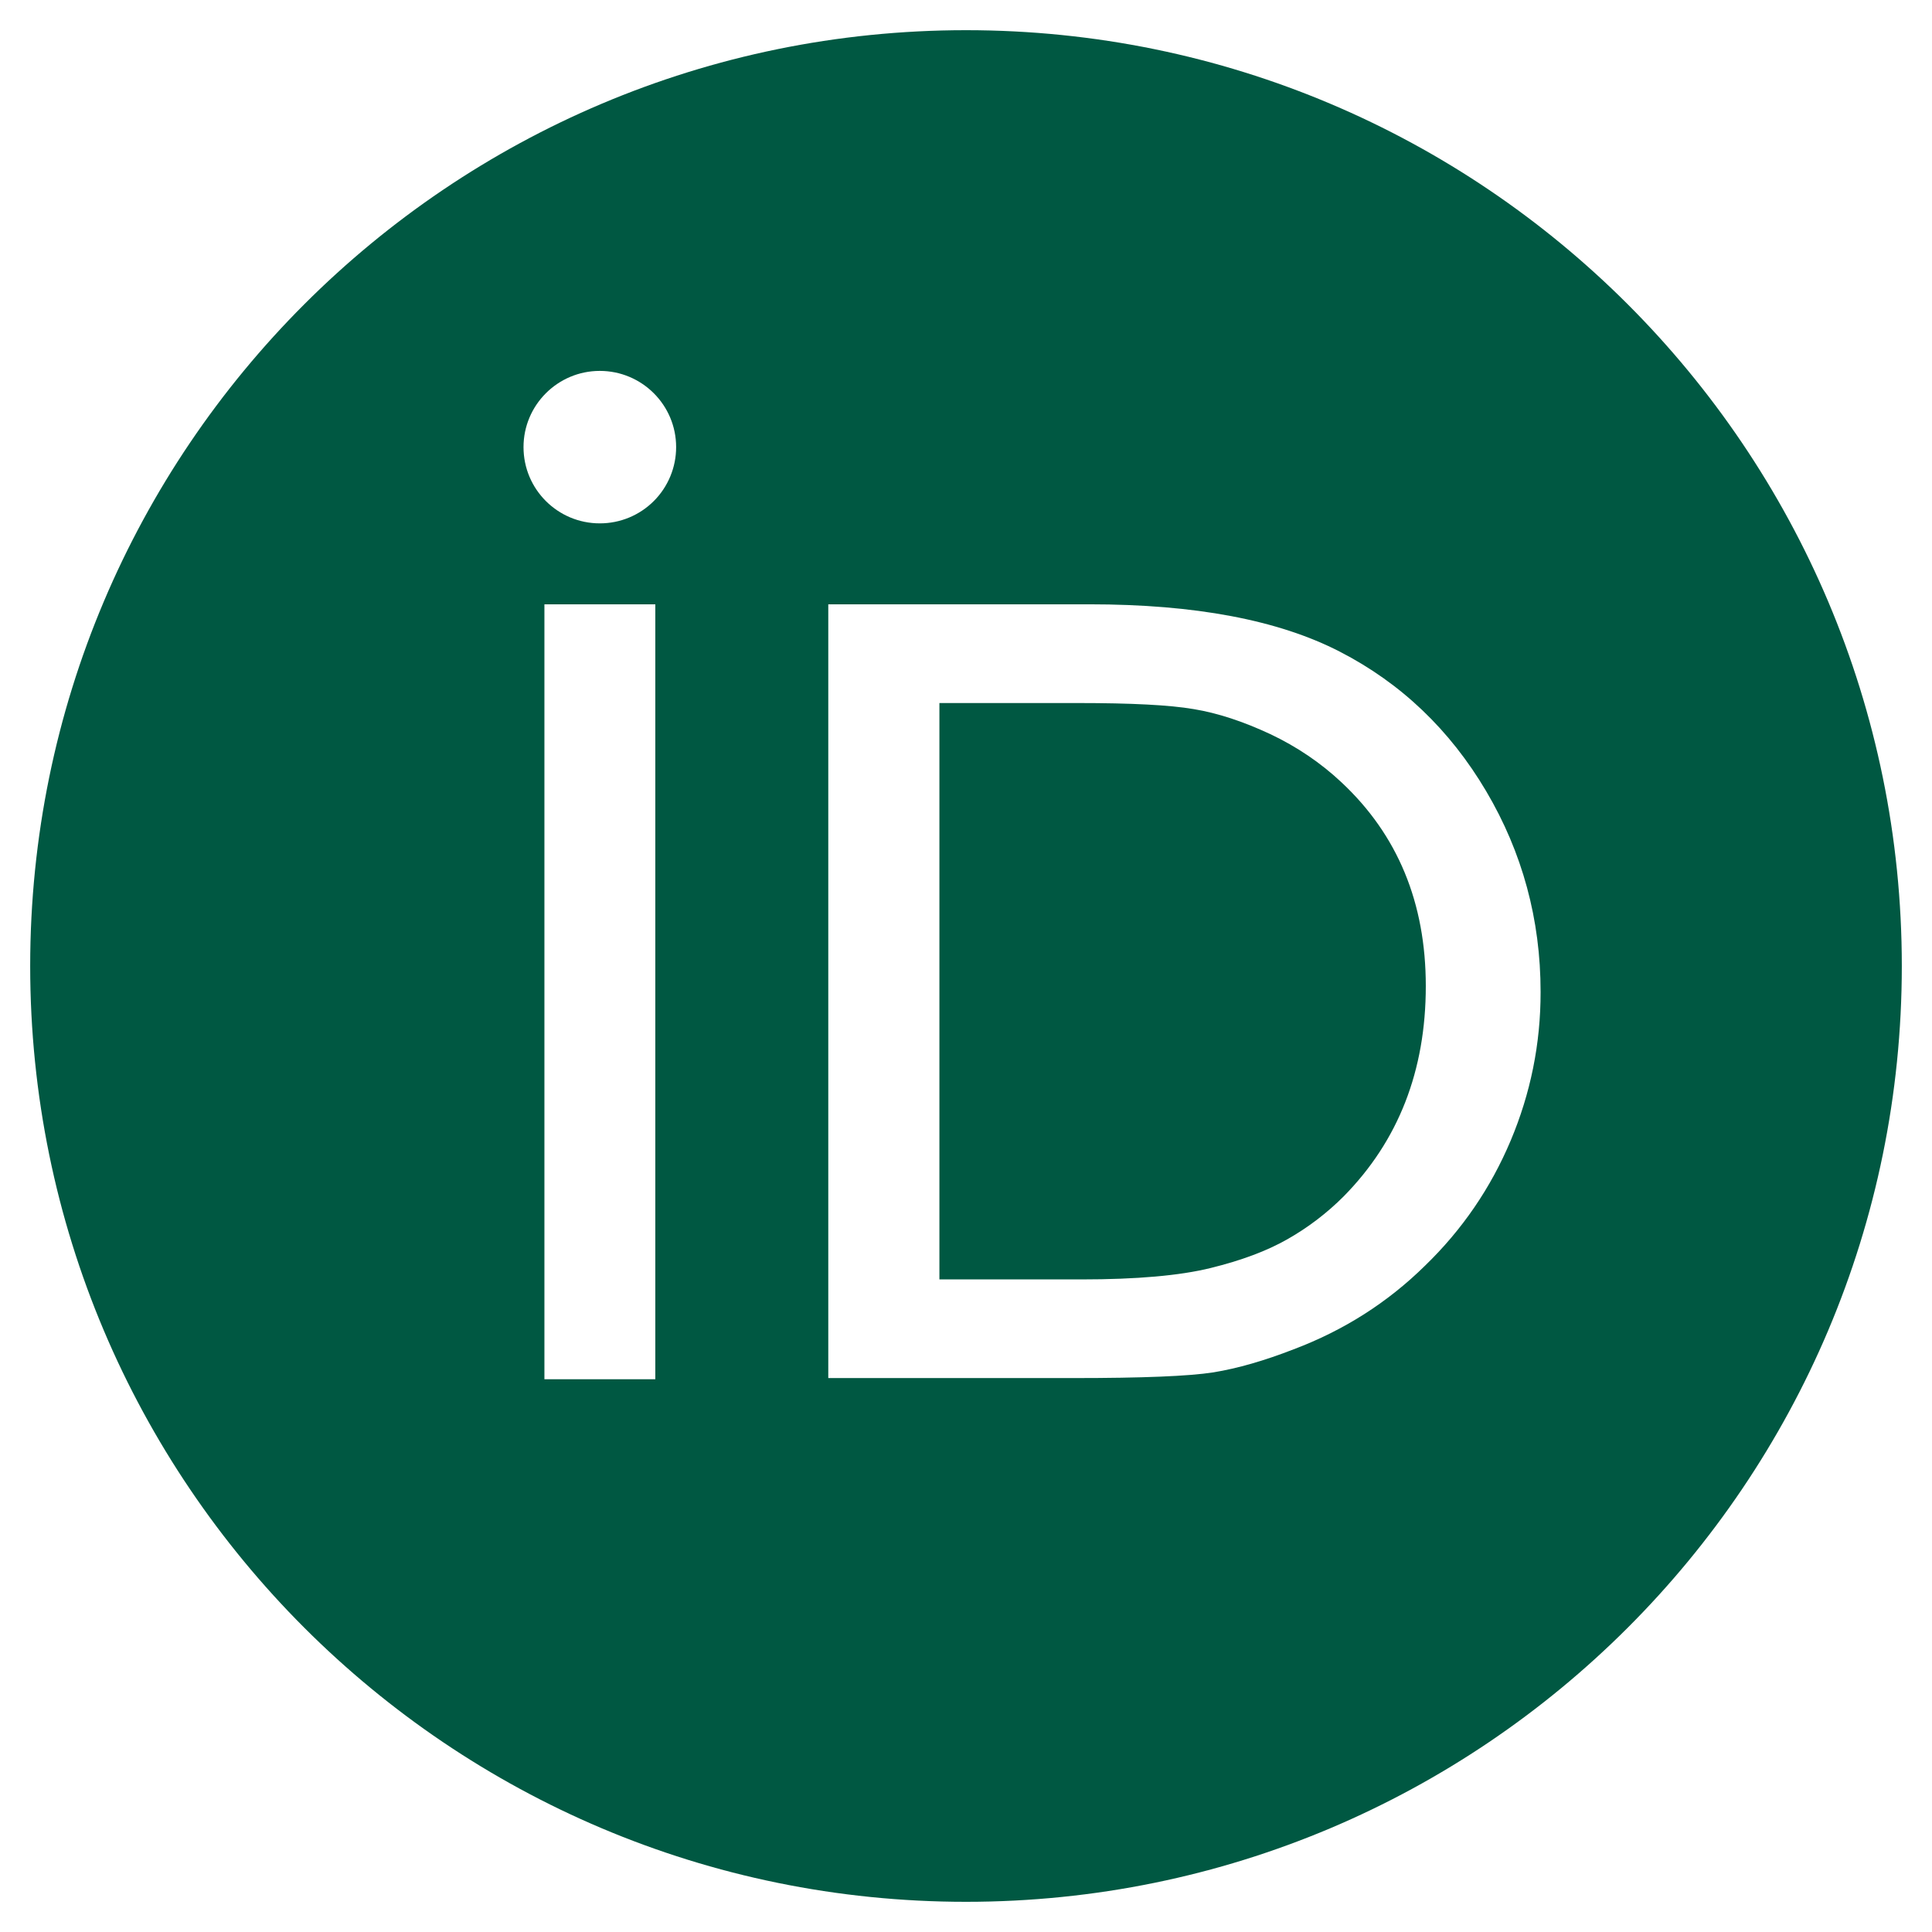
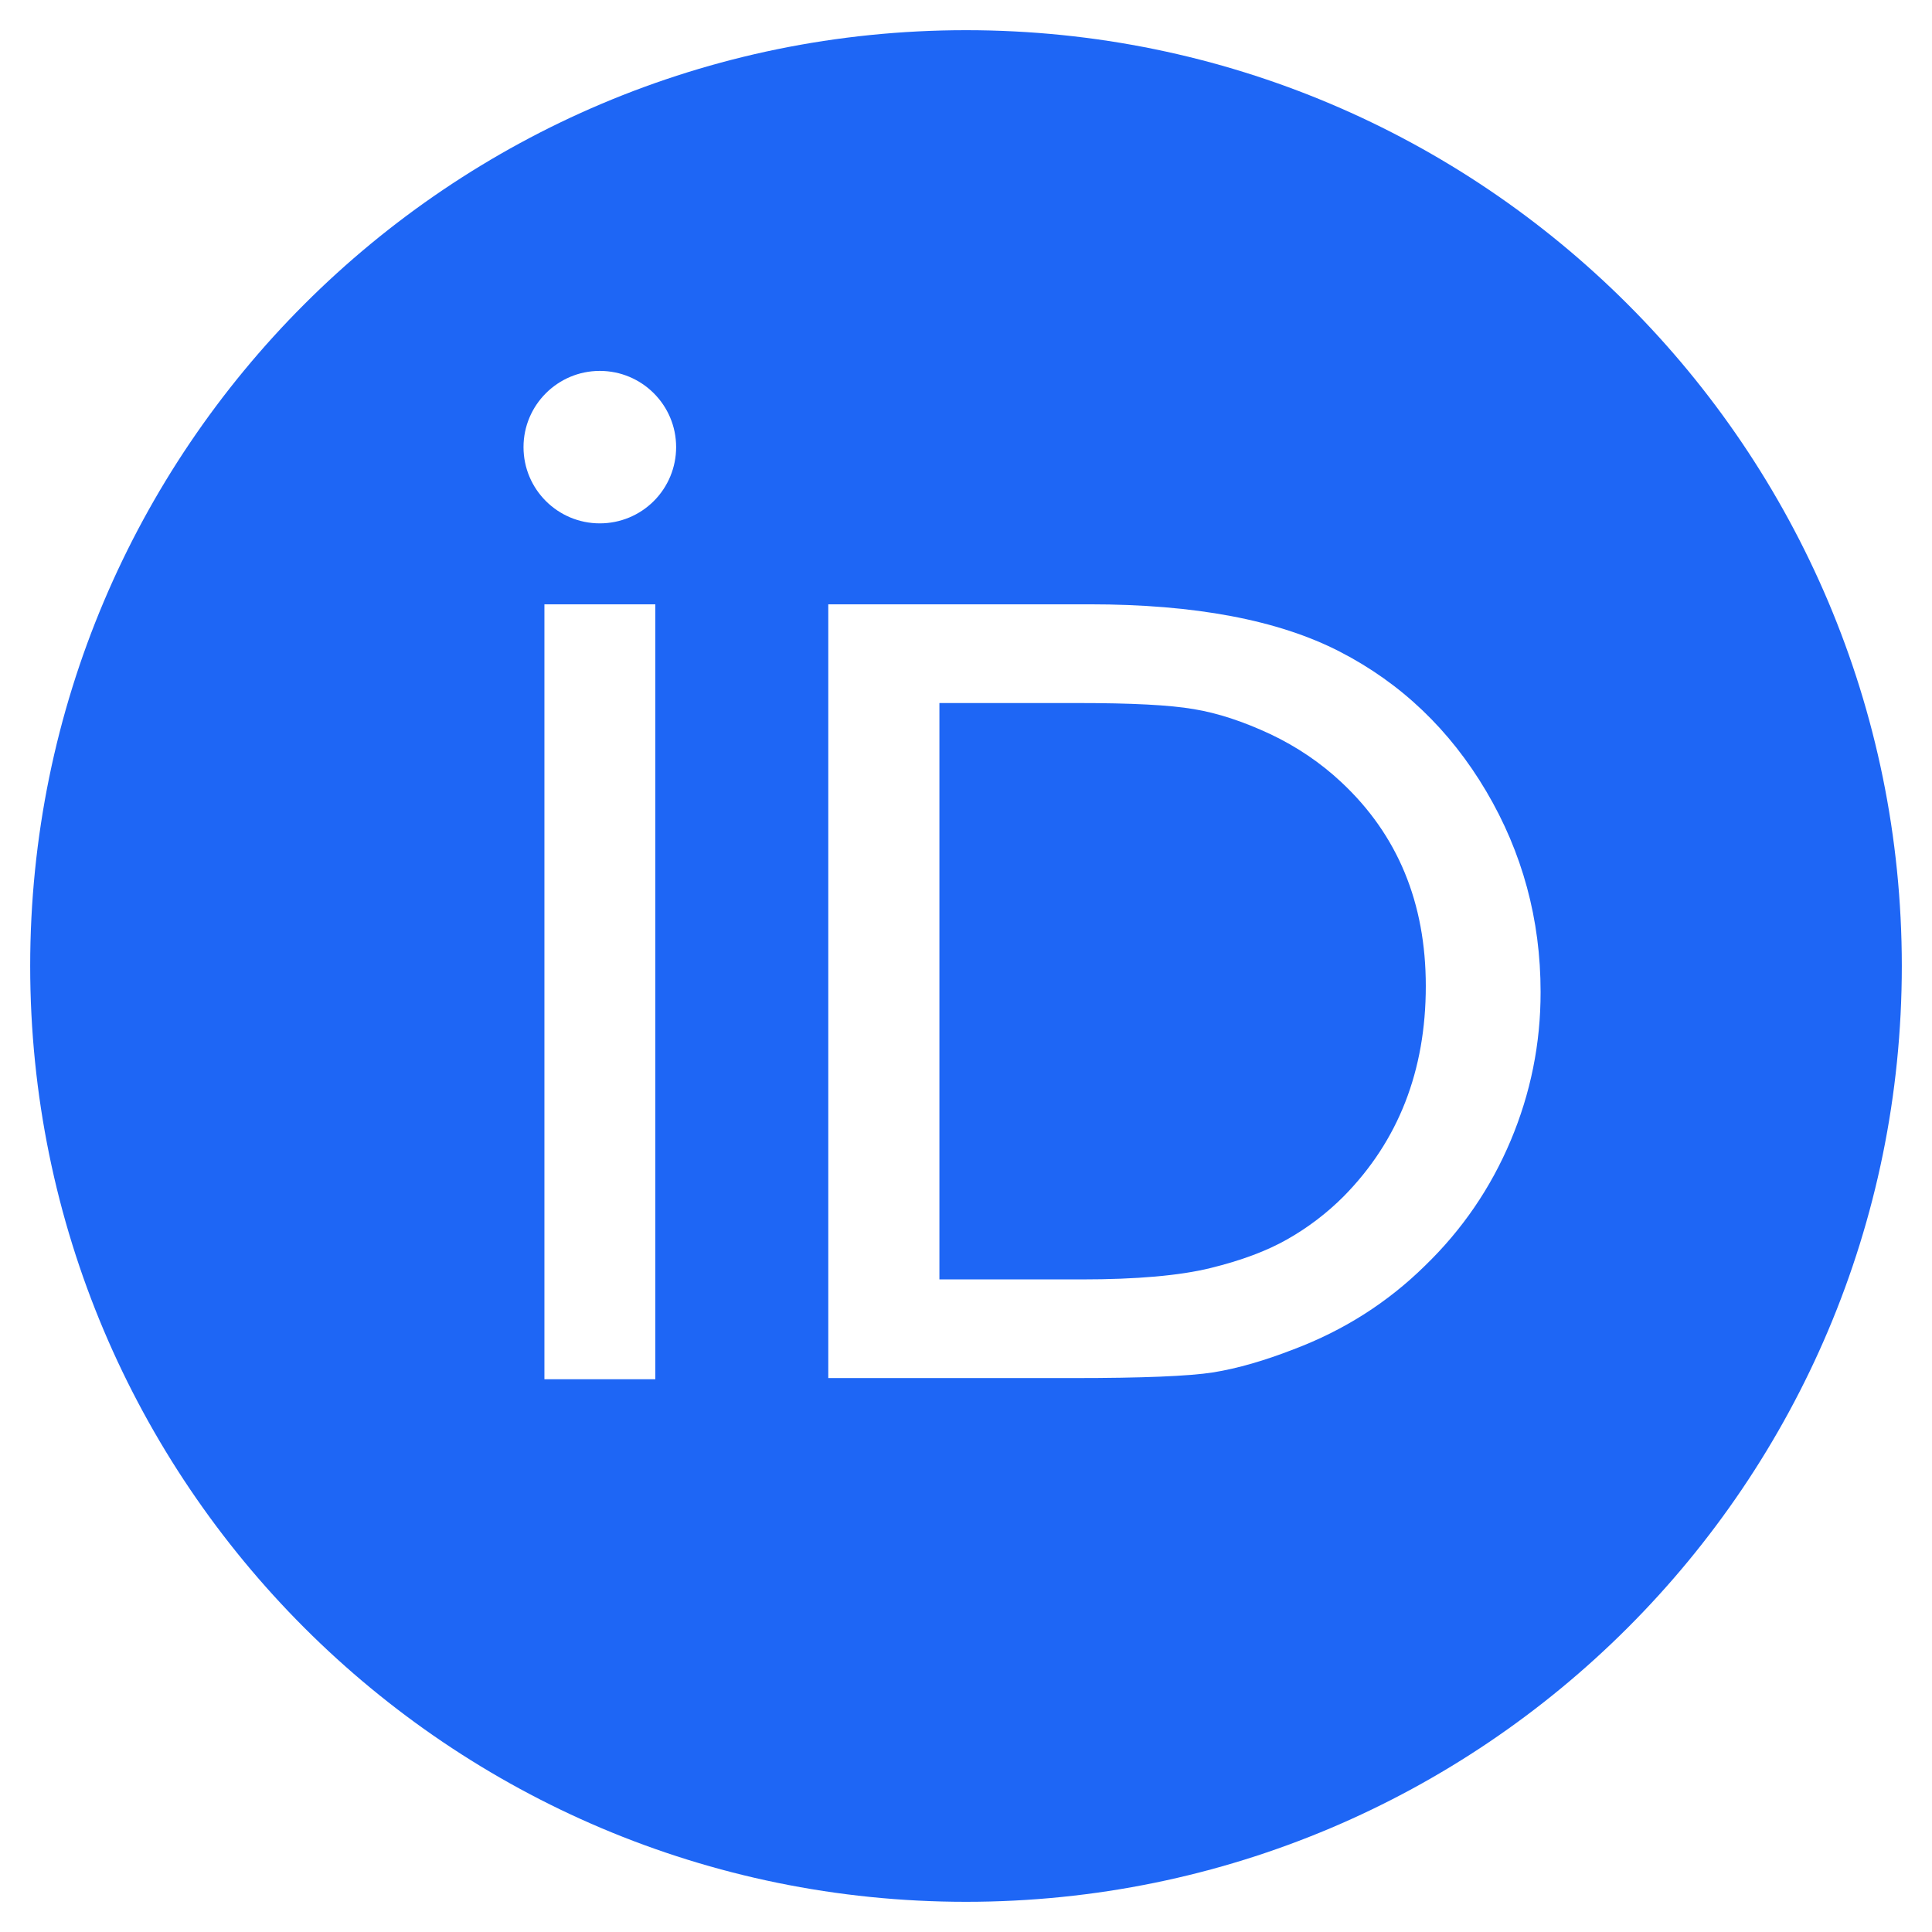
<svg xmlns="http://www.w3.org/2000/svg" width="512" height="512" viewBox="0 0 512 512">
-   <path fill="#005842" d="M336.62 194.538c-7.13-3.328-13.866-5.56-20.253-6.614c-6.365-1.095-16.574-1.612-30.71-1.612h-36.704v152.747h37.634c14.673 0 26.081-1.013 34.224-3.017s14.921-4.526 20.356-7.626a69.5 69.5 0 0 0 14.942-11.388c14.488-14.714 21.742-33.273 21.742-55.717c0-22.052-7.44-40.052-22.341-53.982c-5.498-5.166-11.822-9.444-18.89-12.793zM256 8C119.022 8 8 119.042 8 256s111.022 248 248 248s248-111.042 248-248S392.978 8 256 8m-82.336 357.513h-29.389V160.148h29.389zM158.95 138.696c-11.14 0-20.213-9.01-20.213-20.212c0-11.118 9.052-20.191 20.213-20.191c11.18 0 20.232 9.052 20.232 20.191a20.194 20.194 0 0 1-20.232 20.212m241.386 163.597c-5.29 12.545-12.834 23.581-22.65 33.088c-9.982 9.837-21.597 17.194-34.844 22.196c-7.75 3.017-14.839 5.063-21.307 6.117c-6.49 1.013-18.828 1.509-37.076 1.509h-64.956V160.148h69.233c27.962 0 50.034 4.154 66.32 12.545c16.265 8.37 29.181 20.728 38.792 36.972c9.61 16.265 14.425 34.018 14.425 53.196c.023 13.765-2.666 26.908-7.936 39.432z" />
+   <path fill="#1e66f5" d="M336.62 194.538c-7.13-3.328-13.866-5.56-20.253-6.614c-6.365-1.095-16.574-1.612-30.71-1.612h-36.704v152.747h37.634c14.673 0 26.081-1.013 34.224-3.017s14.921-4.526 20.356-7.626a69.5 69.5 0 0 0 14.942-11.388c14.488-14.714 21.742-33.273 21.742-55.717c0-22.052-7.44-40.052-22.341-53.982c-5.498-5.166-11.822-9.444-18.89-12.793zM256 8C119.022 8 8 119.042 8 256s111.022 248 248 248s248-111.042 248-248S392.978 8 256 8m-82.336 357.513h-29.389V160.148h29.389zM158.95 138.696c-11.14 0-20.213-9.01-20.213-20.212c0-11.118 9.052-20.191 20.213-20.191c11.18 0 20.232 9.052 20.232 20.191a20.194 20.194 0 0 1-20.232 20.212m241.386 163.597c-5.29 12.545-12.834 23.581-22.65 33.088c-9.982 9.837-21.597 17.194-34.844 22.196c-7.75 3.017-14.839 5.063-21.307 6.117c-6.49 1.013-18.828 1.509-37.076 1.509h-64.956V160.148h69.233c27.962 0 50.034 4.154 66.32 12.545c16.265 8.37 29.181 20.728 38.792 36.972c9.61 16.265 14.425 34.018 14.425 53.196c.023 13.765-2.666 26.908-7.936 39.432z" />
</svg>
